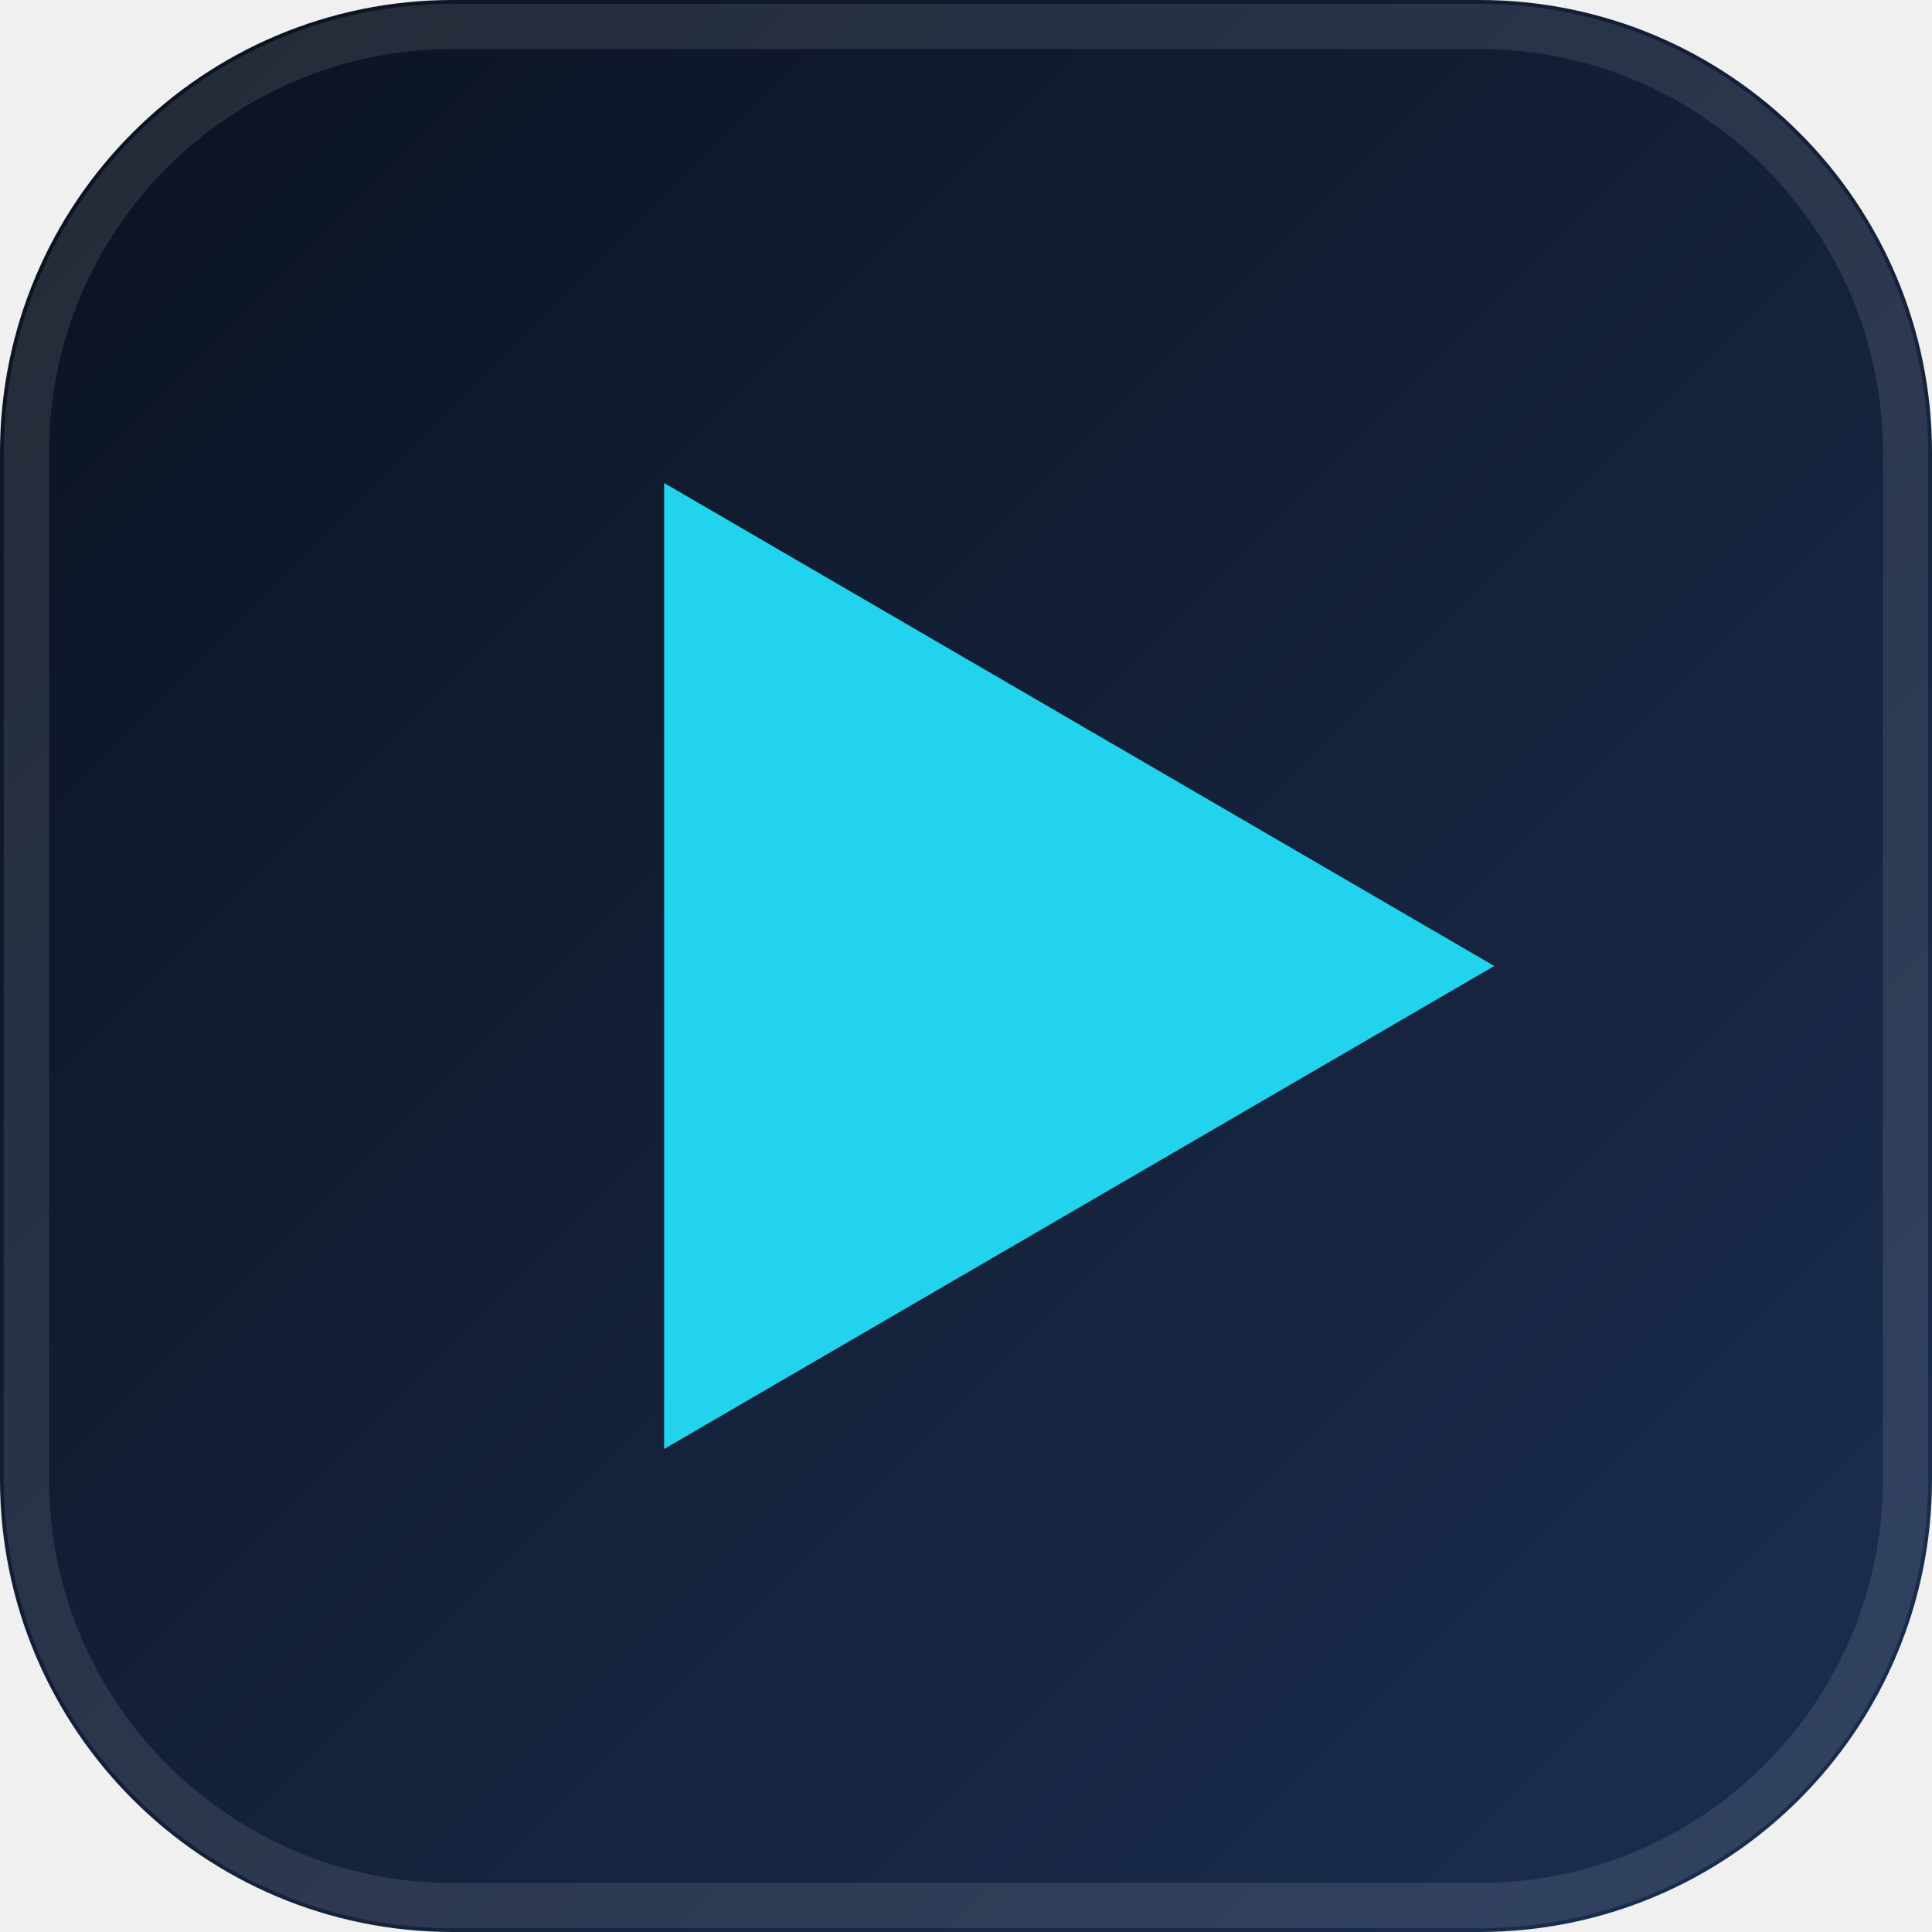
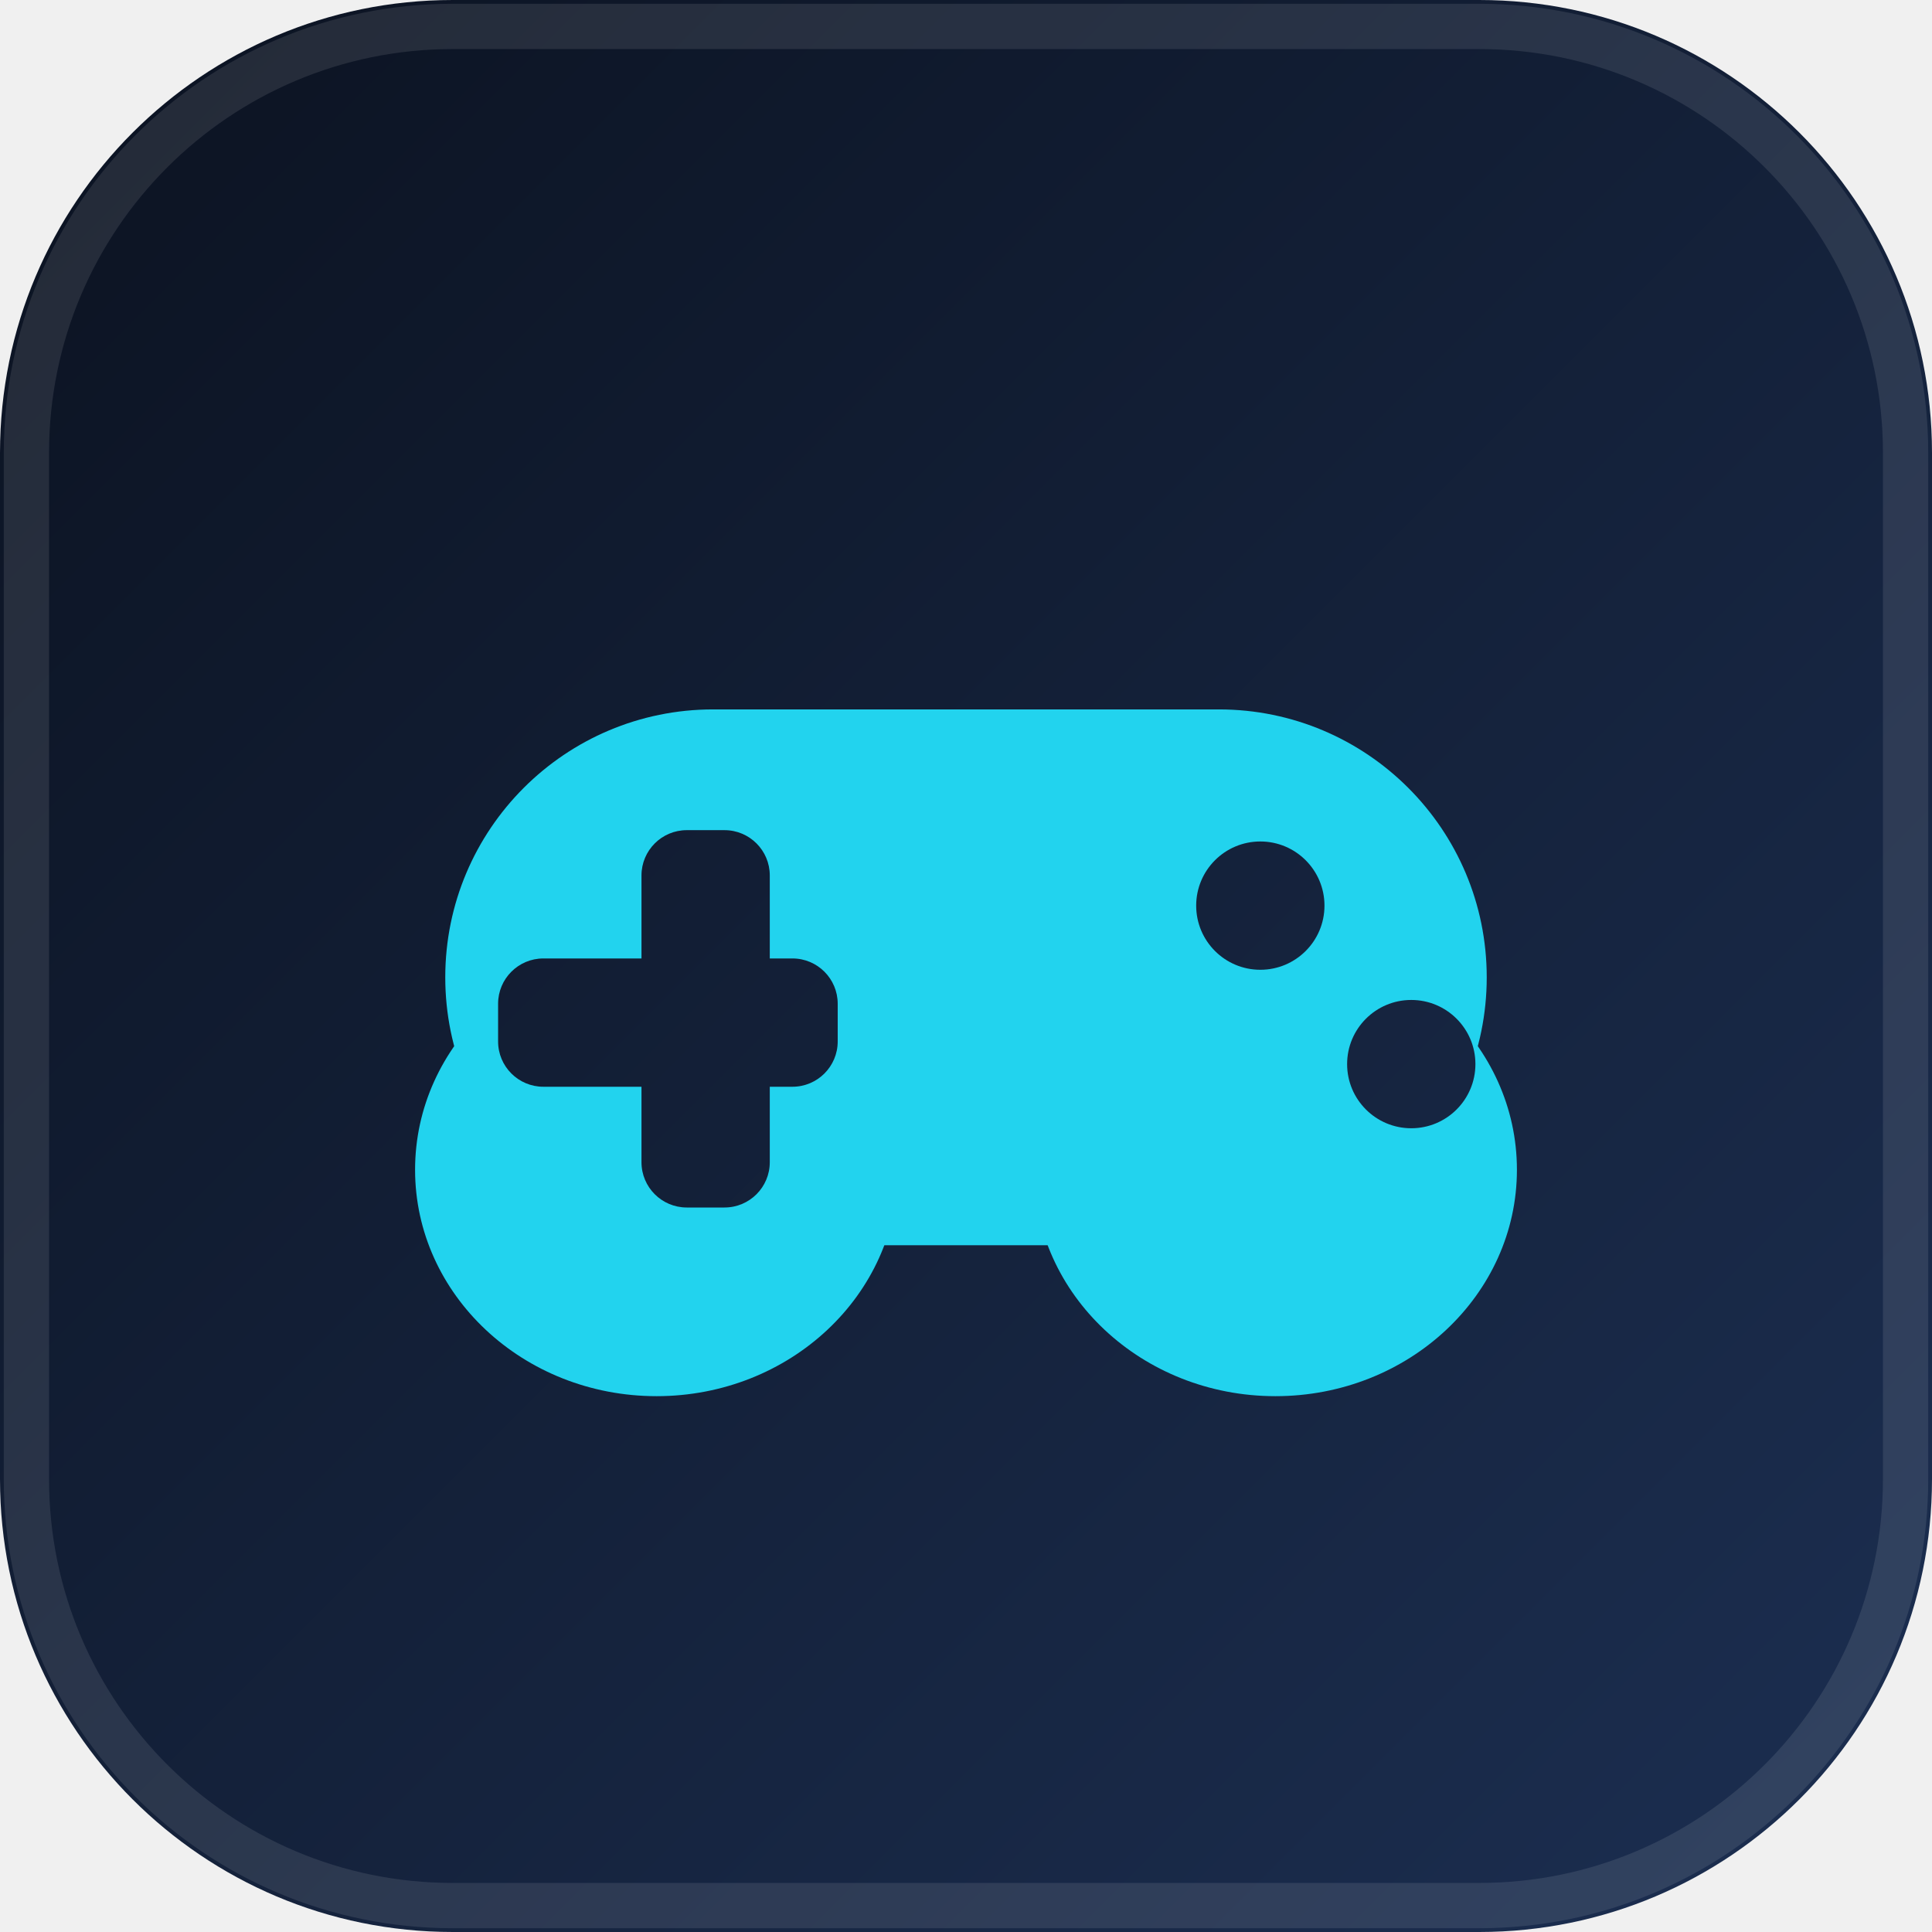
- <svg xmlns="http://www.w3.org/2000/svg" viewBox="0 0 512 512" role="img" aria-label="PLAY HYPE GAMES">
+ <svg xmlns="http://www.w3.org/2000/svg" viewBox="0 0 512 512" role="img" aria-label="PLAY HYPE GAMES gamepad">
  <defs>
    <linearGradient id="bg" x1="0" y1="0" x2="1" y2="1">
      <stop offset="0" stop-color="#0b1220" />
      <stop offset="1" stop-color="#1c2f52" />
    </linearGradient>
+     <mask id="pad">
+       <rect width="512" height="512" fill="#000" />
+       <rect x="118" y="188" width="276" height="142" rx="71" fill="#fff" />
+       <ellipse cx="174" cy="310" rx="64" ry="60" fill="#fff" />
+       <ellipse cx="338" cy="310" rx="64" ry="60" fill="#fff" />
+       <rect x="170" y="220" width="34" height="100" rx="12" fill="#000" />
+       <rect x="132" y="254" width="90" height="34" rx="12" fill="#000" />
+       <circle cx="334" cy="240" r="17" fill="#000" />
+       <circle cx="374" cy="282" r="17" fill="#000" />
+     </mask>
  </defs>
  <rect width="512" height="512" rx="120" fill="url(#bg)" />
  <rect x="7" y="7" width="498" height="498" rx="113" fill="none" stroke="#ffffff" stroke-opacity=".10" stroke-width="12" />
-   <path d="M176 128 L396 256 L176 384 Z" fill="#22d3ee" />
+   <rect width="512" height="512" fill="#22d3ee" mask="url(#pad)" />
</svg>
